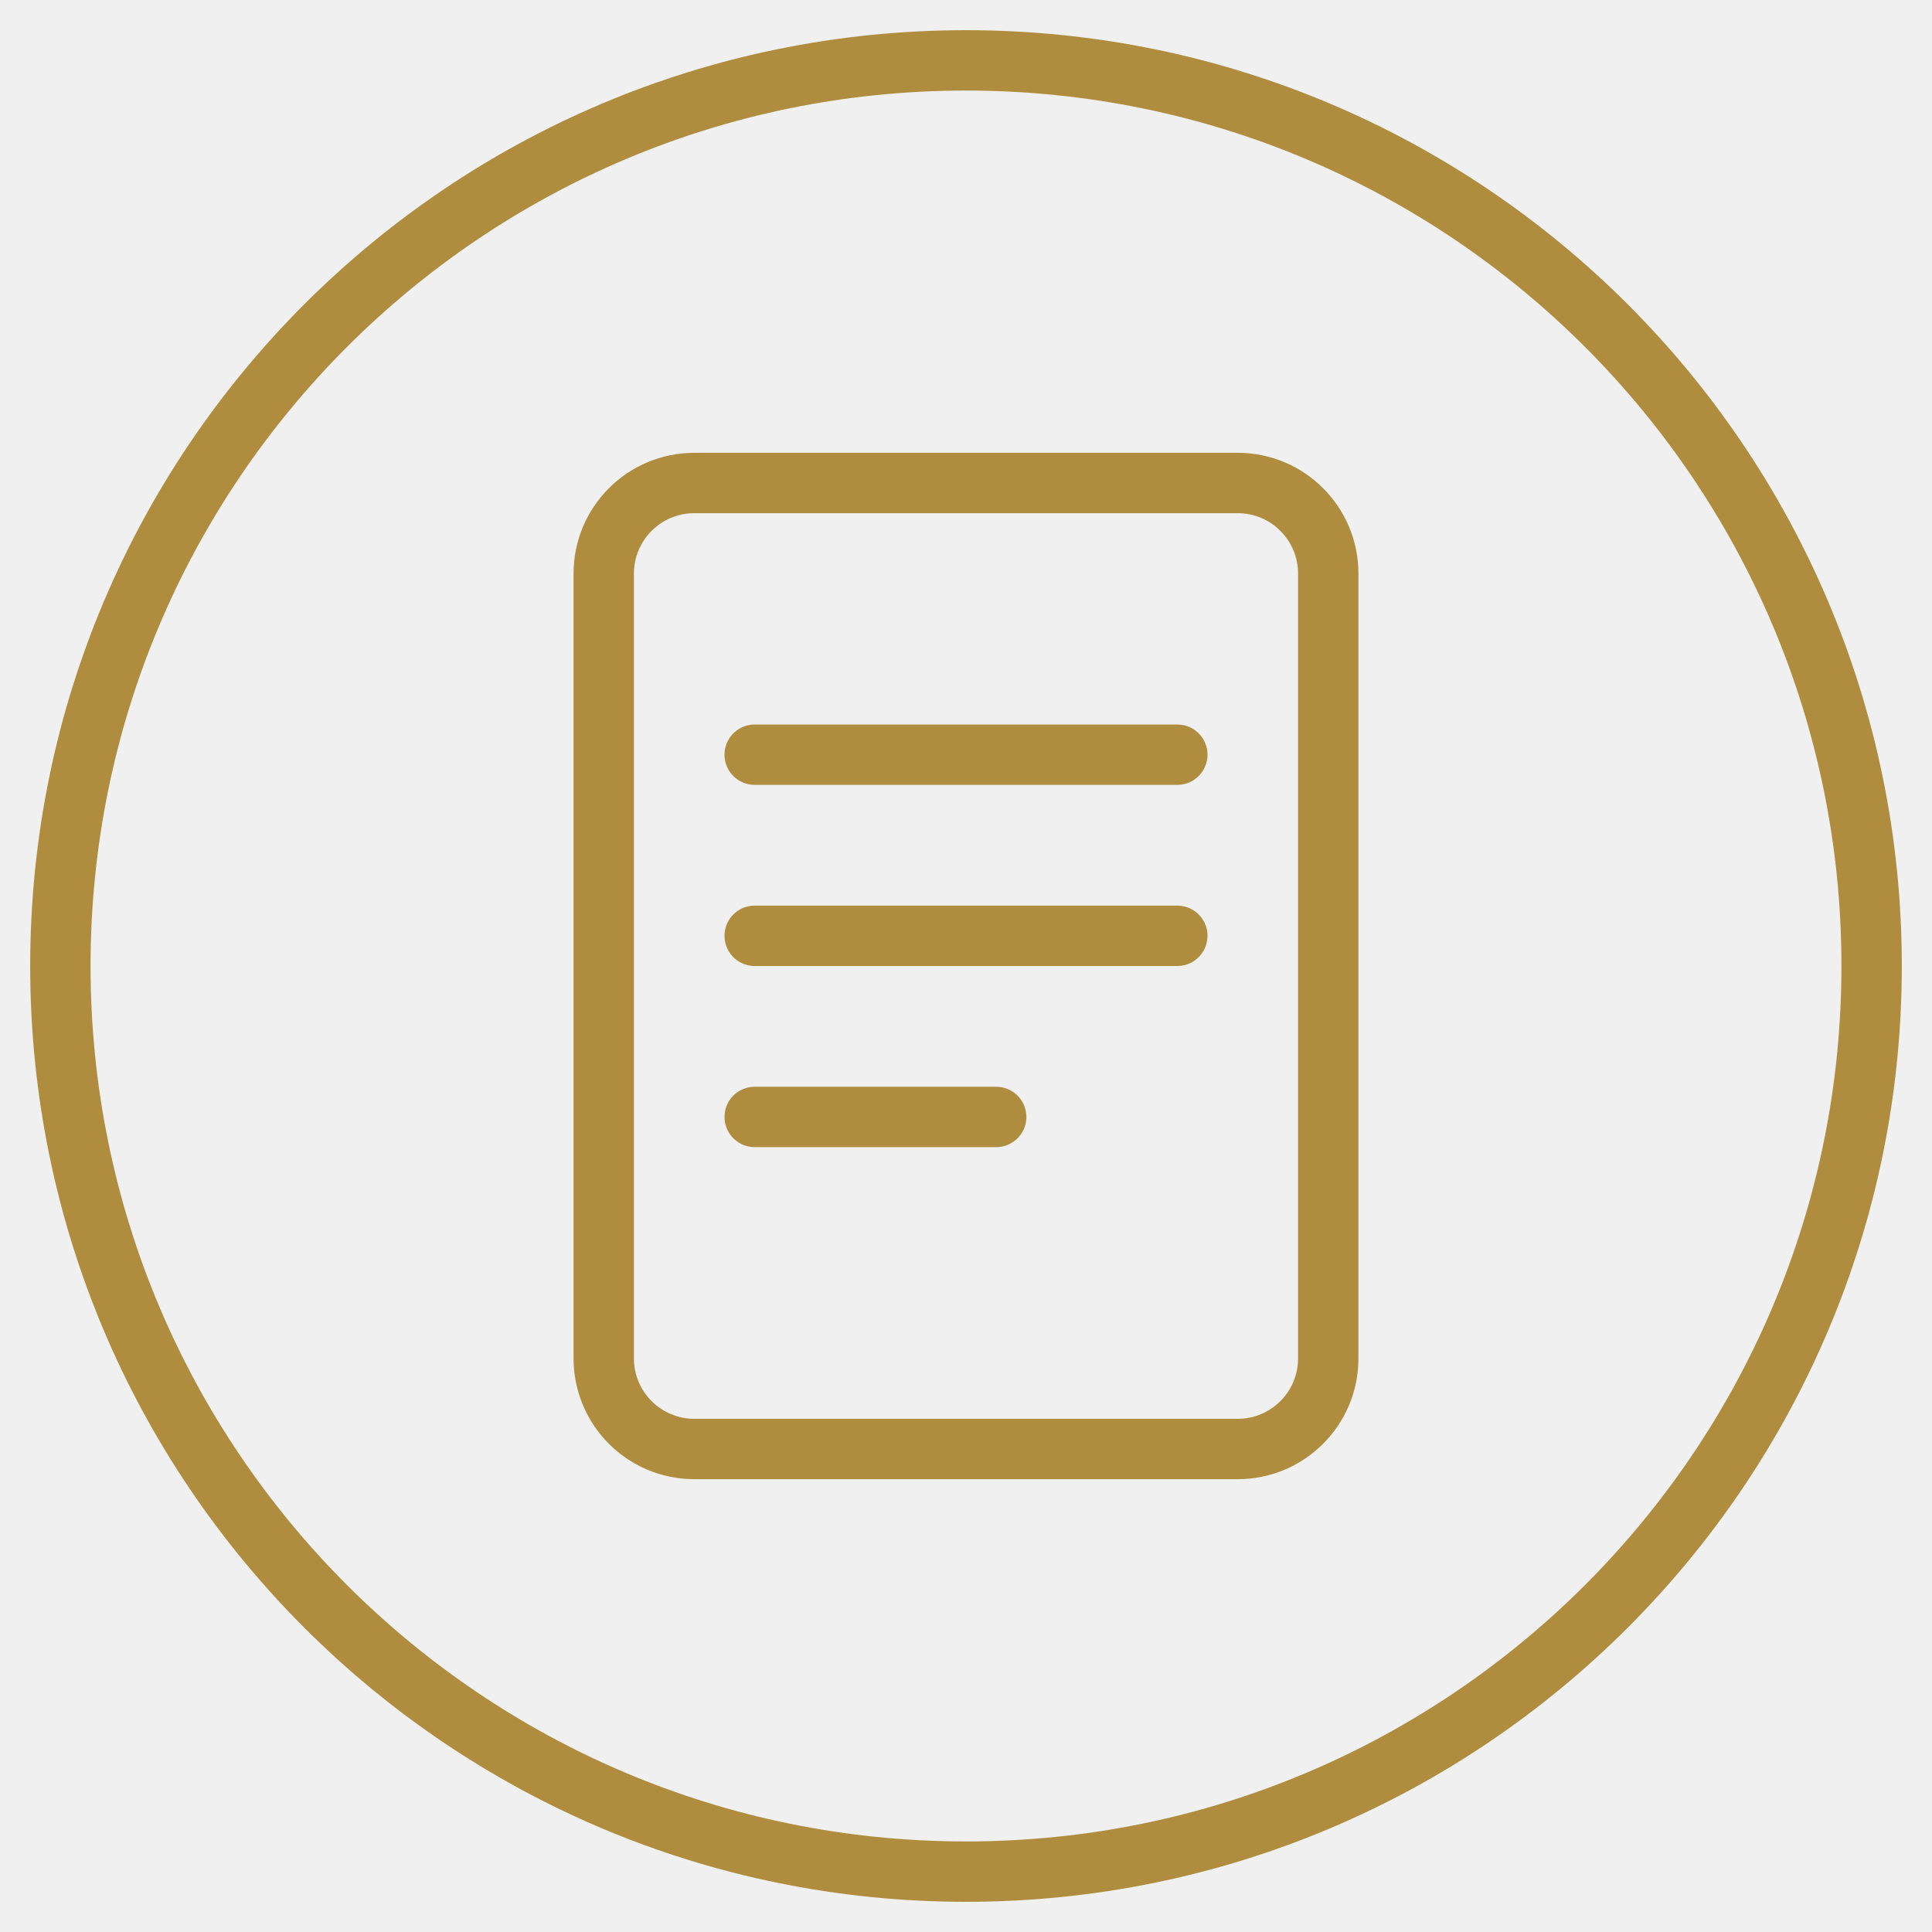
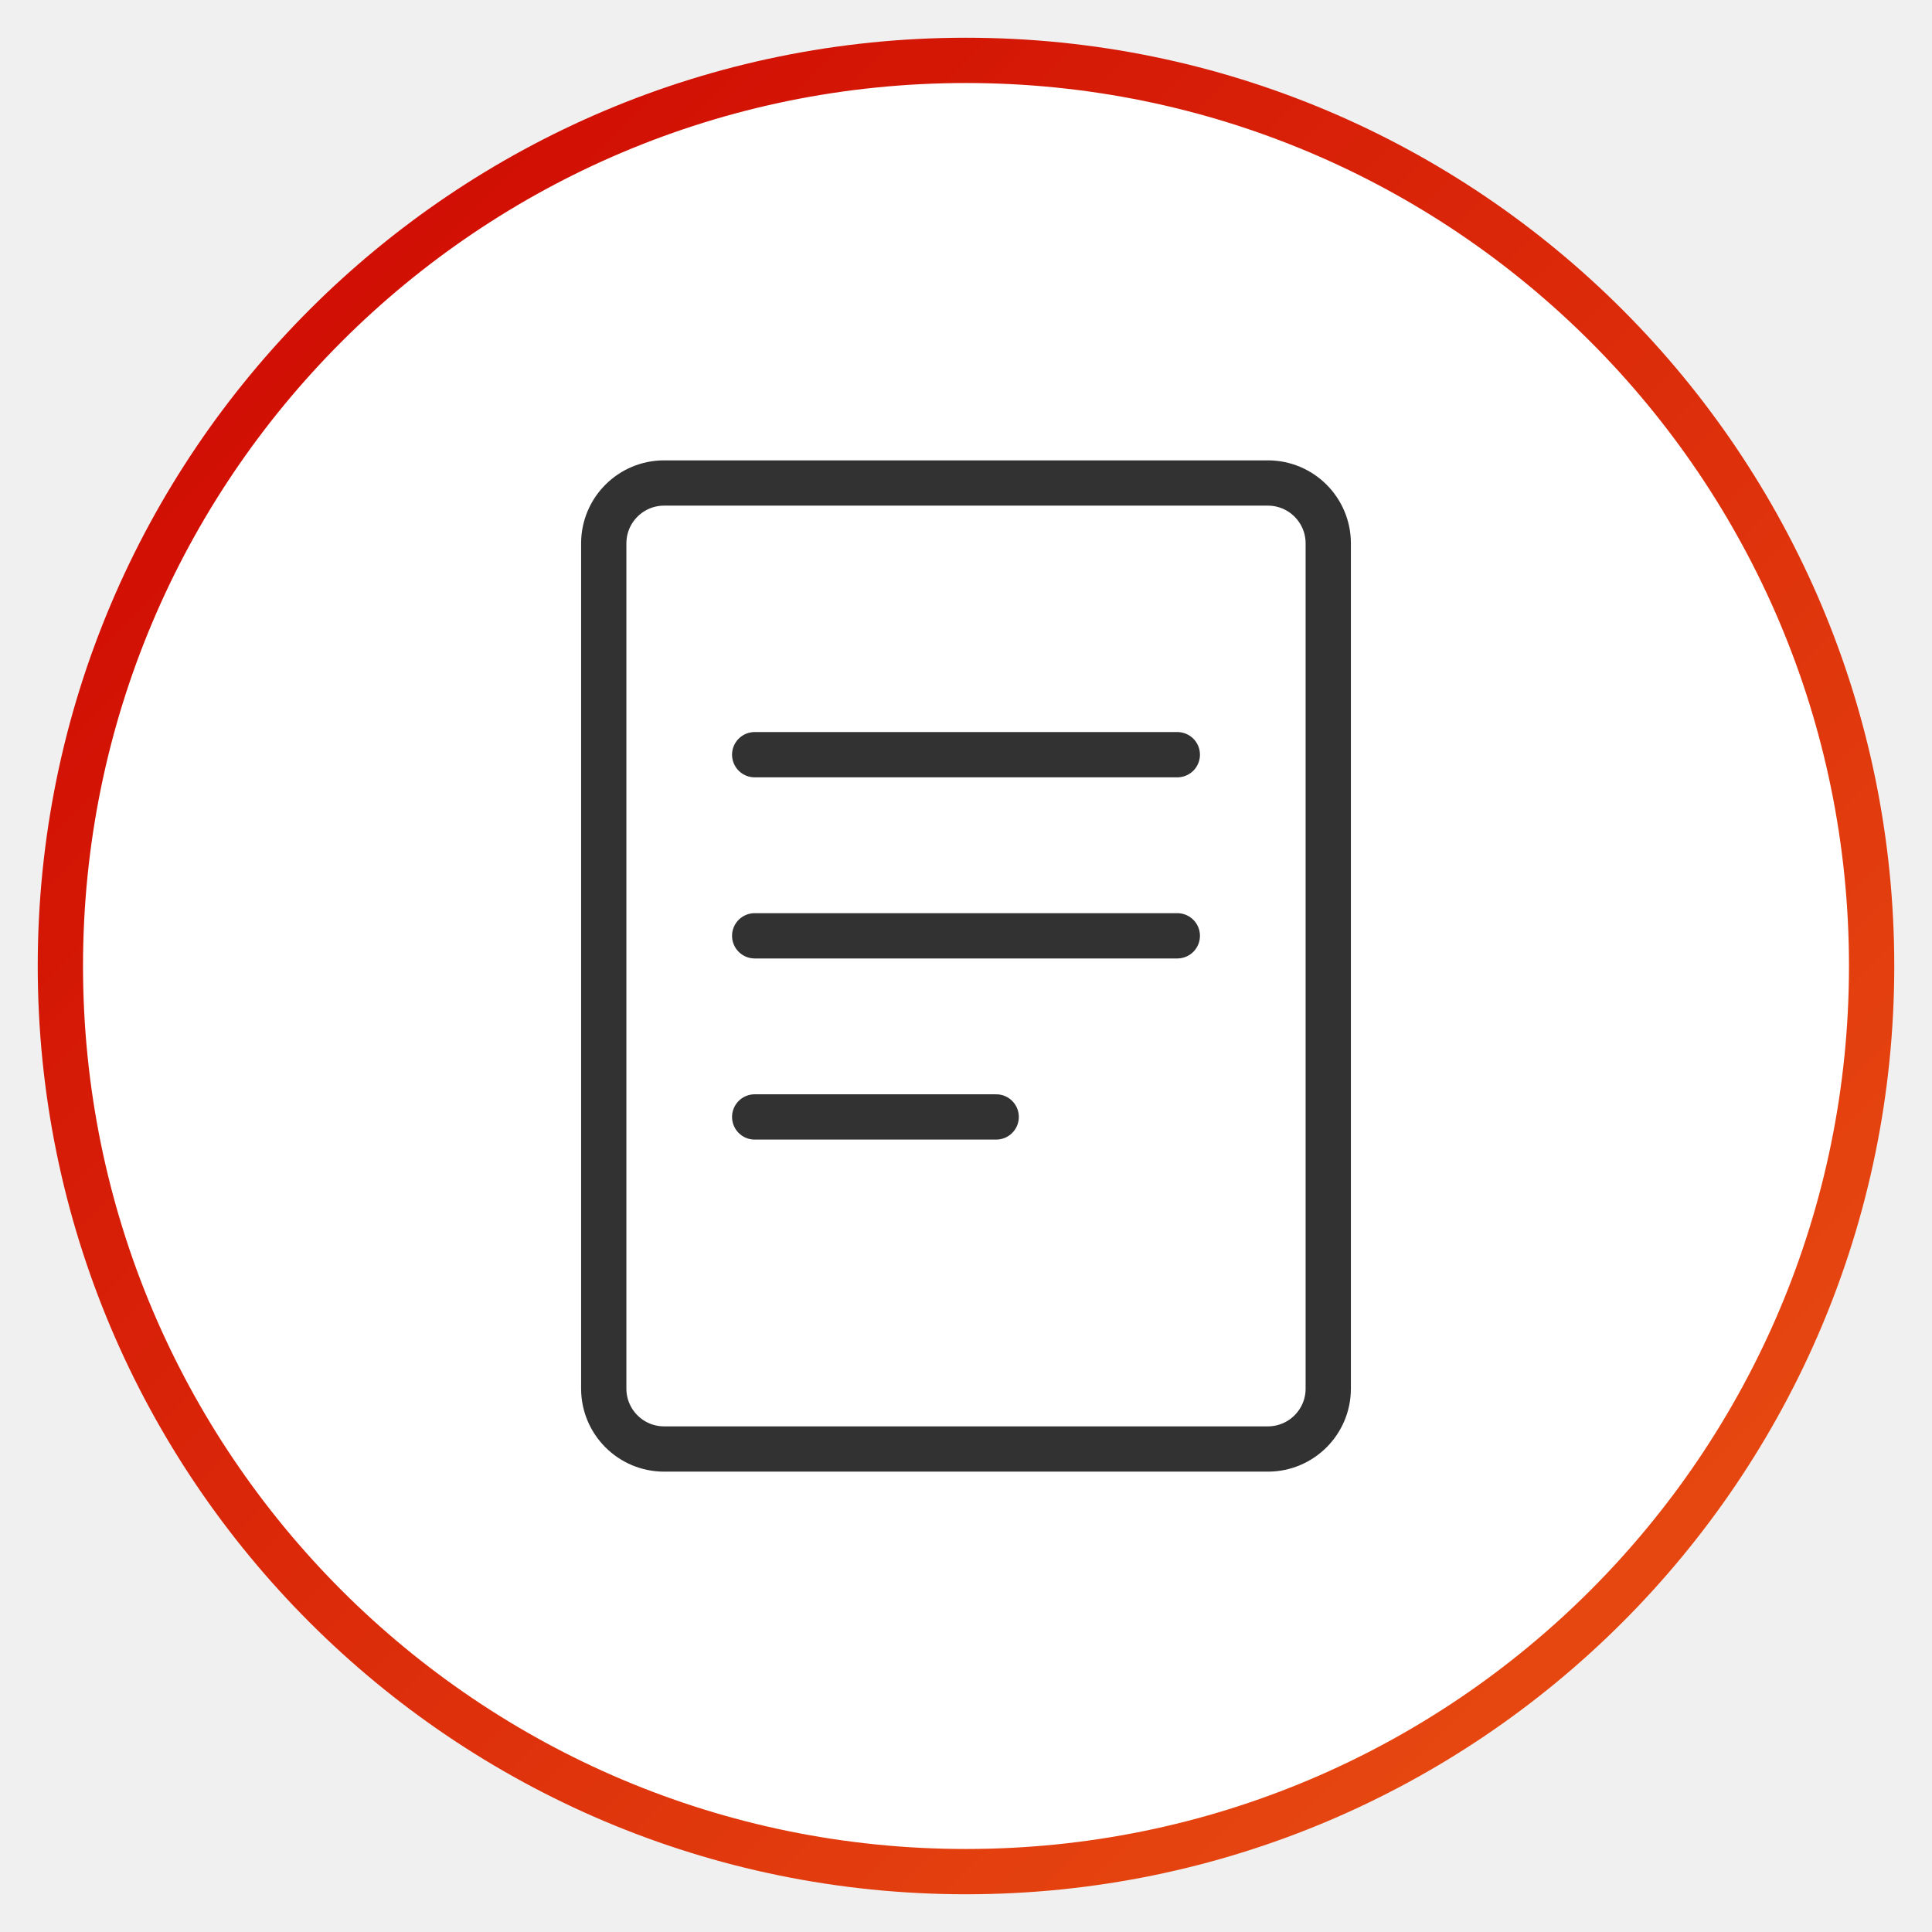
<svg xmlns="http://www.w3.org/2000/svg" viewBox="0 0 64 64" width="64" height="64" role="img" aria-labelledby="t">
-   <g fill="none" stroke="#B08D3E" stroke-width="2" stroke-linecap="round" stroke-linejoin="round">
-     <circle cx="32" cy="32" r="30" />
-     <rect x="20" y="16" width="24" height="32" rx="3" />
+   <defs>
+     <linearGradient id="ig" x1="0" y1="0" x2="1" y2="1">
+       <stop offset="0" stop-color="#cd0401" />
+       <stop offset="1" stop-color="#ea5213" />
+     </linearGradient>
+   </defs>
+   <circle cx="32" cy="32" r="30" fill="#fff" stroke="url(#ig)" stroke-width="1.5" />
+   <g fill="none" stroke="#323232" stroke-width="1.5" stroke-linecap="round" stroke-linejoin="round">
+     <rect x="20" y="16" width="24" height="32" rx="2" />
    <path d="M25 25h14M25 31h14M25 37h8" />
  </g>
</svg>
